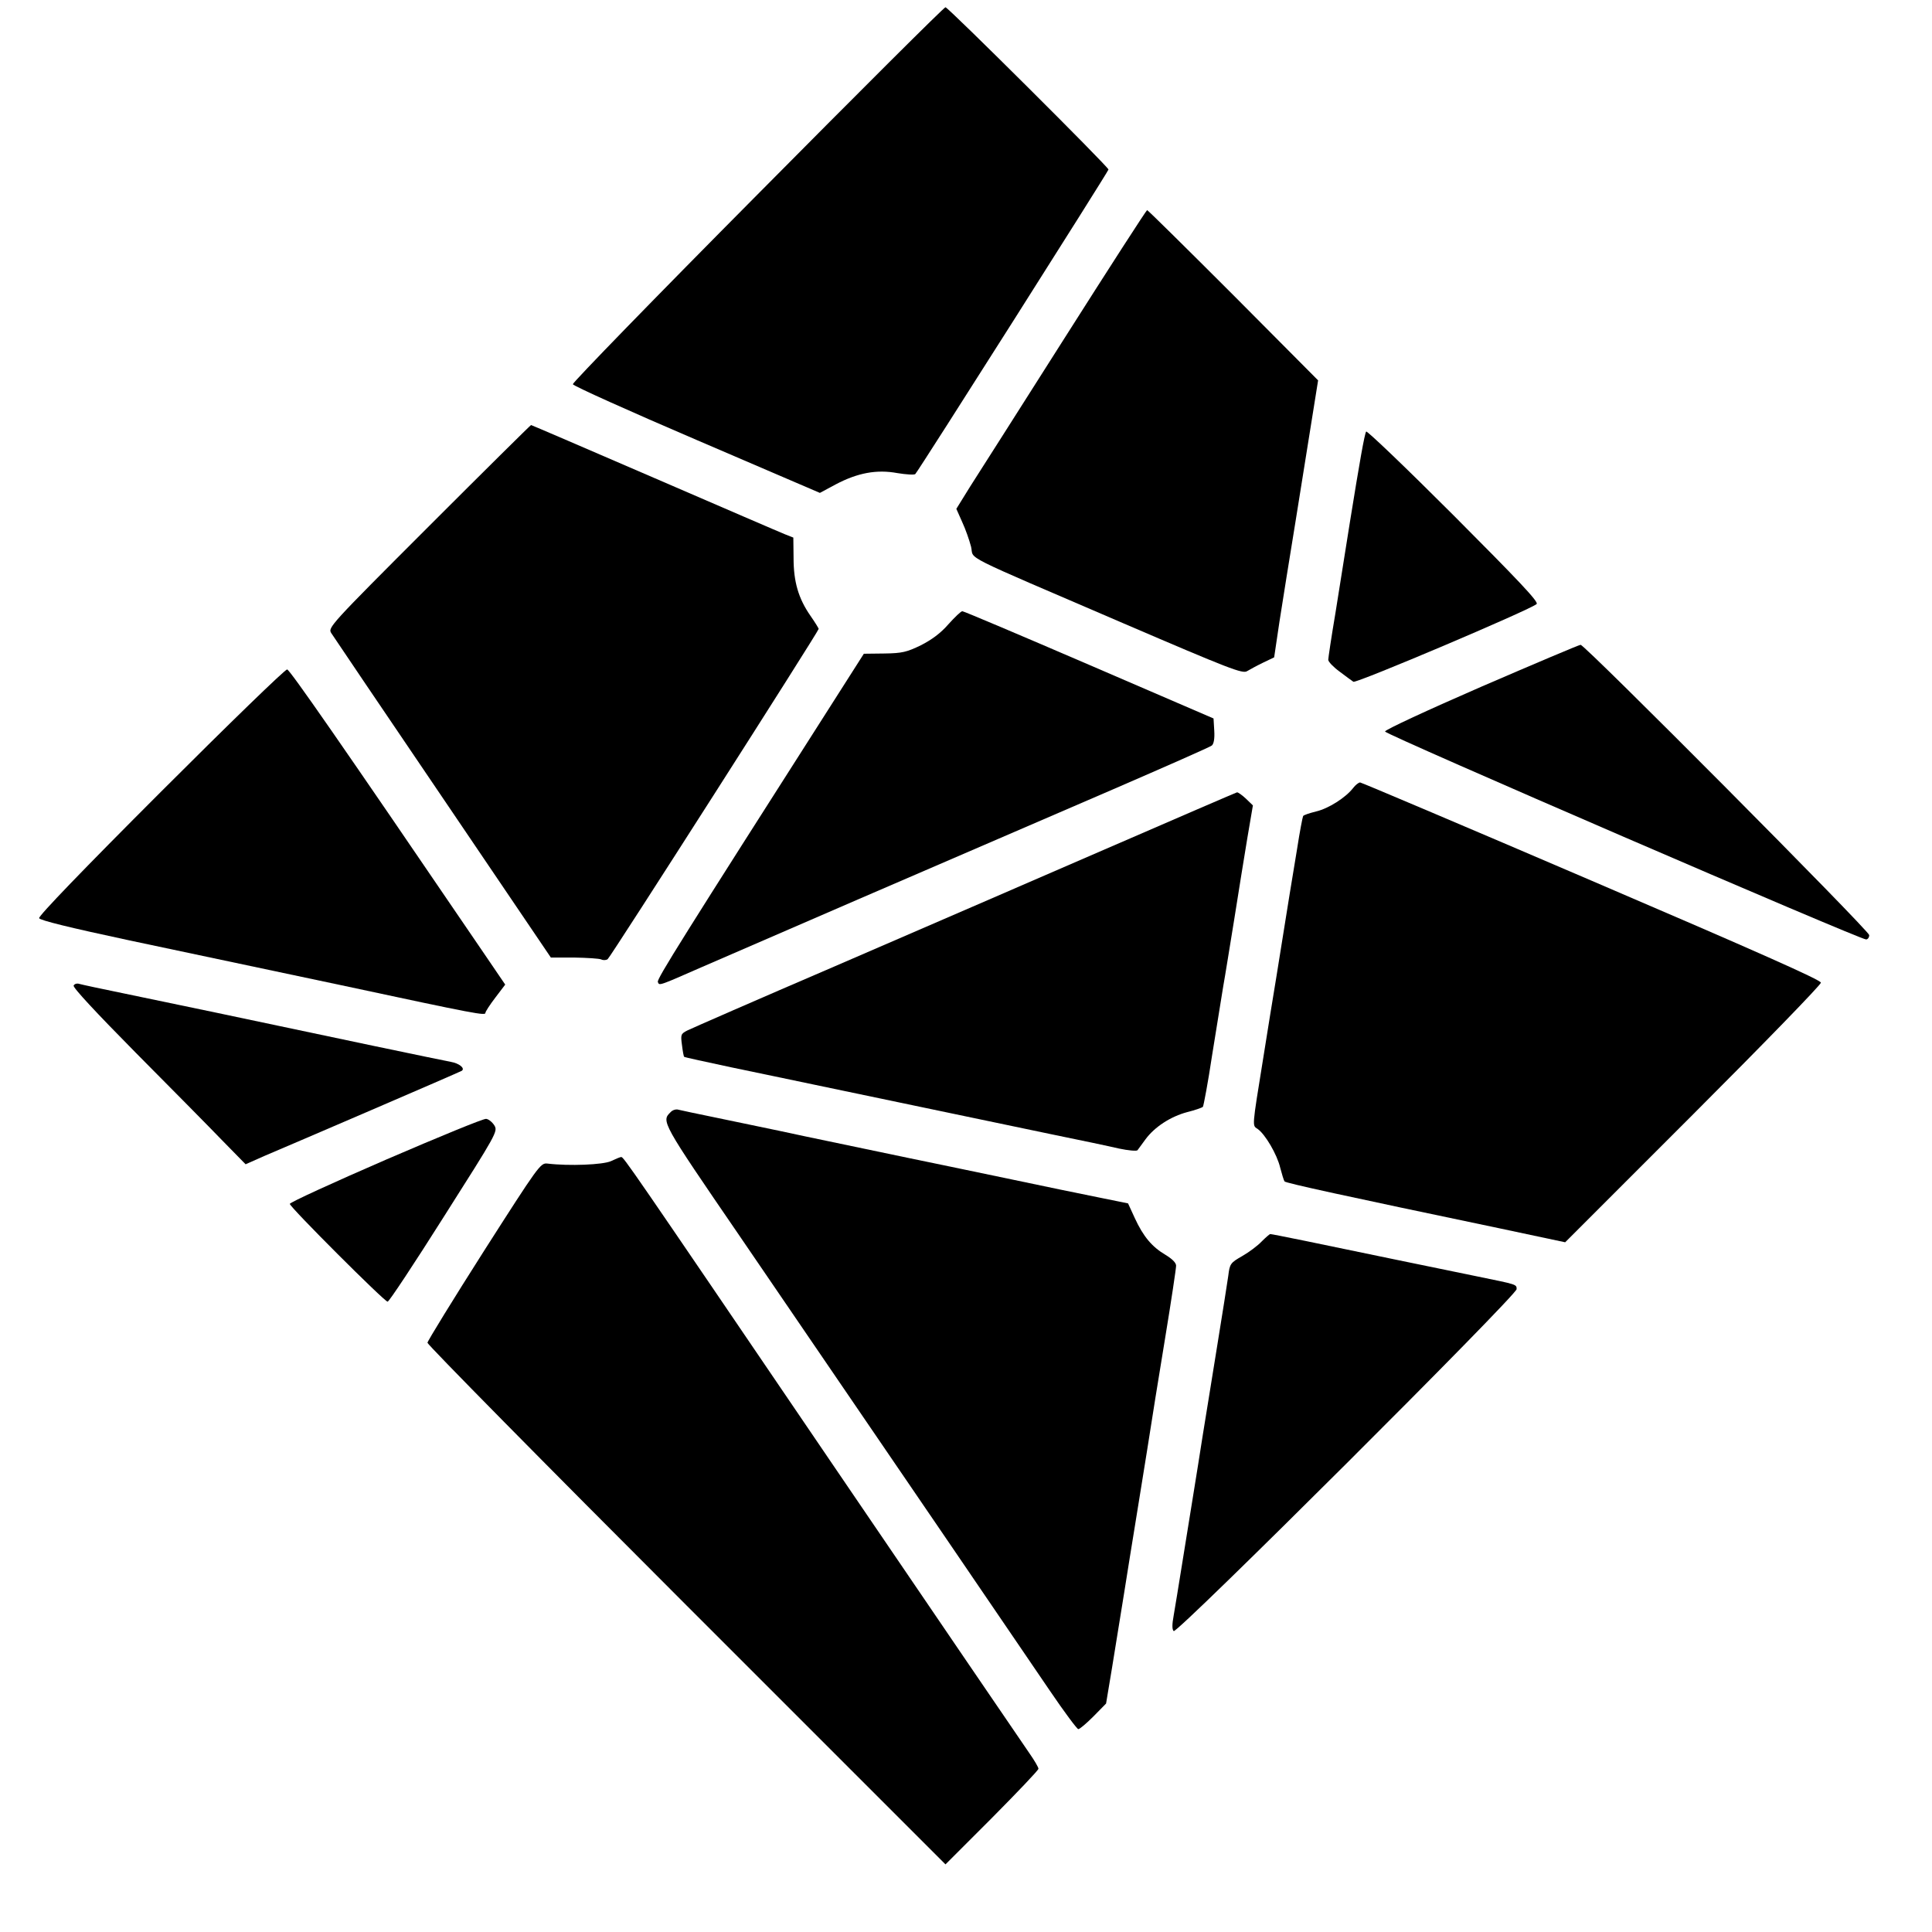
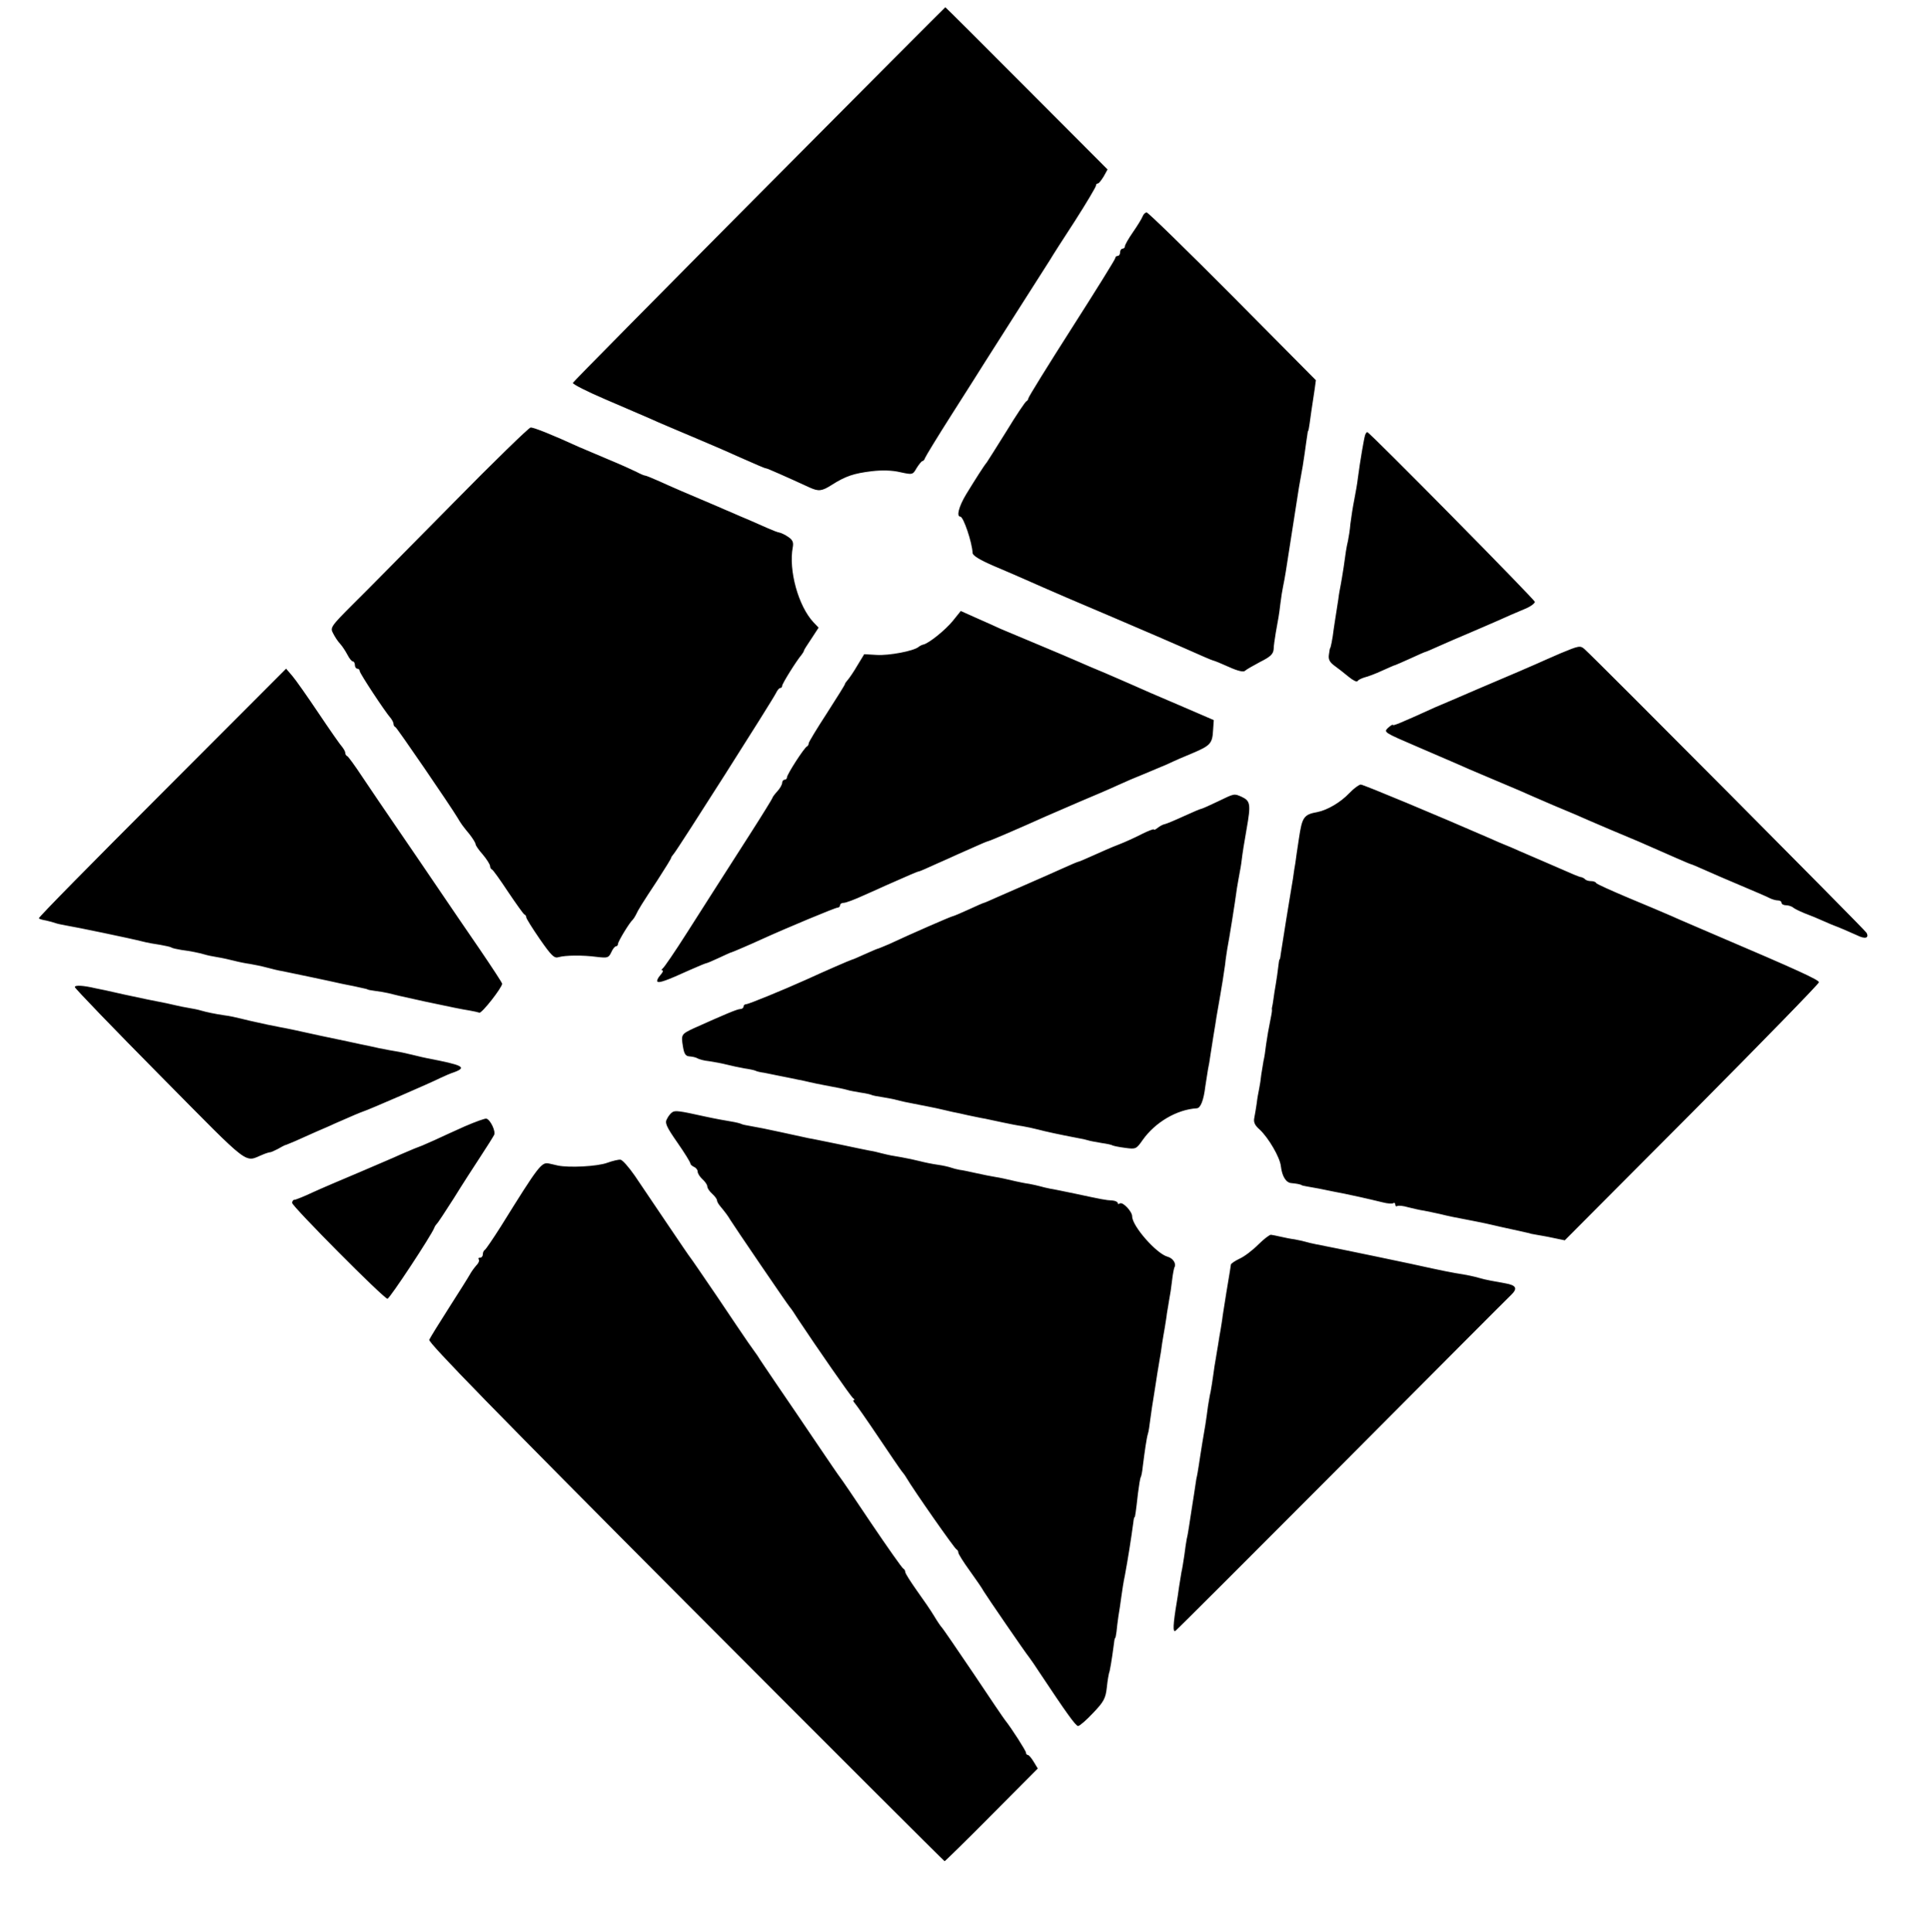
- <svg xmlns="http://www.w3.org/2000/svg" version="1.0" width="16pt" height="16pt" viewBox="0 0 16 16" preserveAspectRatio="xMidYMid meet">
-   <g transform="translate(0,16) scale(0.002,-0.002)" fill="#000000" stroke="none">
-     <path d="M3137 7195 c-423 -426 -767 -780 -765 -786 2 -7 233 -111 513 -231 l510 -219 65 35 c91 48 170 63 256 47 37 -6 70 -8 74 -4 15 16 800 1254 800 1261 0 11 -664 672 -675 672 -6 0 -356 -349 -778 -775z" />
-     <path d="M4410 6603 c-184 -290 -361 -568 -393 -618 l-57 -92 24 -54 c14 -30 30 -76 37 -103 14 -57 -62 -19 633 -318 440 -189 492 -209 510 -197 12 7 41 23 66 35 l46 22 22 148 c13 82 43 273 68 424 24 151 55 343 68 425 l24 150 -351 353 c-193 193 -354 352 -357 352 -3 0 -156 -237 -340 -527z" />
-     <path d="M1776 5821 c-413 -413 -419 -420 -404 -443 8 -13 216 -320 462 -683 l447 -660 97 0 c53 -1 104 -4 112 -8 8 -4 20 -3 26 1 11 7 874 1358 874 1368 0 2 -15 27 -34 54 -50 72 -70 141 -70 239 l-1 85 -33 13 c-18 7 -261 112 -541 233 -280 121 -510 220 -512 220 -2 0 -193 -189 -423 -419z" />
-     <path d="M5657 6213 c-7 -11 -27 -125 -67 -373 -17 -107 -44 -277 -60 -377 -17 -100 -30 -188 -30 -195 0 -8 21 -30 47 -49 25 -19 51 -38 57 -42 11 -8 737 300 759 322 9 9 -79 101 -344 367 -196 196 -359 352 -362 347z" />
-     <path d="M3927 5415 c-32 -37 -69 -64 -114 -87 -58 -28 -77 -33 -151 -34 l-85 -1 -130 -204 c-617 -967 -728 -1143 -723 -1155 6 -16 1 -18 181 61 137 60 1034 448 1705 737 217 94 401 175 408 181 8 7 12 28 10 61 l-3 51 -515 222 c-283 122 -519 222 -525 222 -5 1 -31 -24 -58 -54z" />
-     <path d="M6135 5157 c-223 -97 -400 -179 -400 -186 0 -12 1965 -861 1992 -861 7 0 13 8 13 18 0 18 -1177 1202 -1195 1202 -6 0 -190 -78 -410 -173z" />
-     <path d="M666 4721 c-322 -322 -507 -514 -504 -523 4 -9 126 -39 374 -92 203 -43 599 -127 879 -186 564 -121 595 -126 595 -114 0 5 18 33 41 63 l41 54 -96 141 c-595 874 -795 1161 -807 1164 -8 1 -243 -227 -523 -507z" />
-     <path d="M5603 4737 c-31 -40 -102 -85 -153 -97 -28 -7 -52 -15 -54 -19 -2 -3 -14 -64 -25 -136 -21 -126 -33 -199 -85 -525 -14 -85 -39 -238 -55 -340 -48 -297 -46 -279 -23 -295 31 -22 80 -105 93 -160 7 -27 15 -53 18 -57 6 -7 244 -59 889 -194 l273 -58 530 530 c291 291 529 536 529 545 0 11 -263 128 -949 422 -522 224 -954 407 -959 407 -6 0 -19 -10 -29 -23z" />
-     <path d="M4575 4483 c-297 -129 -801 -347 -1120 -485 -319 -137 -593 -257 -609 -265 -27 -14 -28 -17 -22 -61 3 -25 7 -47 9 -48 1 -2 90 -21 197 -44 107 -22 258 -54 335 -70 133 -28 516 -108 985 -206 118 -24 246 -51 284 -60 38 -8 72 -11 76 -7 3 4 18 25 33 45 38 52 105 95 173 113 32 8 61 18 65 22 3 5 21 100 38 213 18 113 39 241 46 285 8 44 28 170 46 280 17 110 42 261 54 335 l23 135 -29 28 c-16 15 -33 27 -37 26 -4 -1 -250 -107 -547 -236z" />
-     <path d="M305 3919 c-5 -7 95 -114 257 -278 145 -146 307 -310 359 -364 l96 -98 79 35 c43 18 243 104 443 190 200 86 368 159 373 162 15 10 -10 31 -45 37 -17 3 -161 33 -319 66 -547 116 -864 182 -1033 217 -93 19 -177 37 -187 40 -9 3 -20 0 -23 -7z" />
-     <path d="M2777 3395 c-39 -38 -39 -39 285 -512 642 -940 1183 -1733 1286 -1885 59 -87 112 -158 117 -158 6 0 34 24 63 53 l52 53 25 150 c13 82 36 221 50 309 14 88 34 214 45 280 11 66 33 206 50 310 16 105 50 315 75 467 25 152 45 286 45 297 0 12 -16 28 -44 45 -56 33 -92 76 -127 152 l-28 61 -128 26 c-70 14 -225 46 -343 71 -118 25 -313 65 -433 90 -119 25 -315 66 -435 91 -119 26 -282 59 -362 76 -80 16 -152 32 -161 34 -9 3 -24 -1 -32 -10z" />
-     <path d="M1598 3198 c-219 -95 -398 -177 -398 -183 0 -13 392 -405 405 -405 6 0 111 159 233 352 219 345 224 353 209 378 -9 14 -24 26 -34 27 -10 2 -197 -75 -415 -169z" />
-     <path d="M2530 3192 c-33 -15 -173 -21 -264 -10 -28 3 -37 -10 -262 -362 -128 -201 -233 -372 -234 -380 0 -8 483 -498 1073 -1088 l1072 -1072 193 193 c105 106 192 197 192 203 0 6 -17 35 -38 65 -21 30 -393 576 -827 1214 -838 1233 -853 1255 -863 1254 -4 0 -23 -8 -42 -17z" />
-     <path d="M5224 2859 c-16 -17 -52 -44 -80 -60 -49 -28 -52 -32 -58 -82 -4 -28 -25 -162 -47 -297 -22 -135 -48 -299 -59 -365 -10 -66 -28 -176 -39 -245 -11 -69 -32 -197 -46 -285 -14 -88 -30 -185 -35 -214 -7 -38 -7 -58 0 -65 13 -13 1420 1390 1420 1416 0 20 1 19 -160 52 -69 14 -224 46 -345 71 -311 65 -507 105 -515 105 -3 0 -19 -14 -36 -31z" />
-   </g>
+ <svg xmlns="http://www.w3.org/2000/svg" version="1" width="1066.667" height="1066.667" viewBox="0 0 800 800">
+   <path d="M314.5 80.4c-42.3 42.6-77.1 77.8-77.2 78.2-.2.5 5.9 3.6 13.4 6.8 7.6 3.3 16.1 6.9 18.8 8.1 2.8 1.3 10.6 4.6 17.5 7.5 6.9 2.9 15 6.4 18 7.8 9.1 4 11.8 5.2 12.3 5.2s8.2 3.4 18.2 8c3.6 1.6 4.9 1.5 9-1.1 5.8-3.7 9.2-4.8 16.6-5.7 4.3-.5 8.4-.4 11.8.4 5.1 1.1 5.2 1.1 6.8-1.7 1-1.6 2.1-2.9 2.4-2.9.4 0 .9-.6 1.1-1.3.2-.6 5.3-9 11.3-18.4 6.1-9.5 12.1-19.1 13.5-21.3l14-22c6.3-9.9 12.2-19.1 13-20.4.8-1.4 5.4-8.6 10.3-16.1 4.8-7.5 8.7-14.1 8.7-14.6s.3-.9.8-.9c.4 0 1.4-1.3 2.4-2.9l1.6-2.9-33.5-33.6C406.9 18.1 391.7 3 391.6 3c-.1 0-34.8 34.8-77.1 77.4zM473.3 89.7c-.4 1-2.2 3.9-4 6.5-1.8 2.6-3.3 5.2-3.3 5.8 0 .5-.4 1-1 1-.5 0-1 .7-1 1.5s-.4 1.5-1 1.5c-.5 0-1 .4-1 .9s-8.1 13.5-18 29-18 28.6-18 29.1c0 .4-.4 1-.8 1.2-.4.1-4.2 5.7-8.2 12.3-4.1 6.6-7.8 12.4-8.2 13-1.2 1.4-4.8 7.1-8.6 13.3-3 5-4.1 9.2-2.4 9.2 1.3 0 4.9 10.7 5.1 15.1.1 1.1 3.1 2.9 8.9 5.4 4.8 2 10.7 4.6 13.2 5.7 2.5 1.1 5.9 2.6 7.5 3.3 1.7.8 14.3 6.2 28 12 13.8 5.9 26.8 11.5 29 12.5 8.8 3.9 12 5.3 13 5.6.6.1 3.5 1.3 6.6 2.7 3.5 1.6 6 2.2 6.6 1.6.5-.5 3.3-2.1 6.3-3.7 4.2-2.1 5.4-3.2 5.6-5.2 0-1.4.5-4.5.9-7 1.1-6.2 1.3-6.9 1.9-12 .3-2.5.8-5.6 1.1-7 .3-1.4.8-4.1 1.1-6 .3-1.9 1.4-9.1 2.5-16s2.2-14.1 2.5-16c.3-1.9.7-4.6 1-6 1-5.4 1.2-6.7 1.9-11.5.4-2.8.8-5.9 1-7 .1-1.1.3-2 .4-2 .1 0 .4-1.4.6-3 .4-2.9.8-5.9 2.1-14.3l.5-3.7-34.5-34.8c-19-19.1-35-34.7-35.6-34.7-.6 0-1.4.8-1.7 1.7zM187.3 208.8c-17.2 17.4-35.6 36.1-41 41.4-9.4 9.4-9.6 9.8-8.3 12.2.7 1.4 2 3.4 2.9 4.3.9 1 2.2 3 3 4.5.8 1.6 1.8 2.8 2.3 2.8.4 0 .8.7.8 1.5s.5 1.5 1 1.5c.6 0 1 .5 1 1 0 .9 10.3 16.6 13 19.7.5.7 1 1.6 1 2.2 0 .5.3 1.1.8 1.3.6.2 22.7 32.5 25.7 37.5 1.4 2.4 2.1 3.4 5 6.9 1.4 1.8 2.5 3.6 2.5 4.1 0 .5 1.3 2.4 3 4.3 1.6 1.9 2.9 4 3 4.7 0 .6.3 1.3.8 1.5.4.1 3.4 4.3 6.7 9.3 3.3 4.9 6.3 9.1 6.7 9.3.5.2.8.7.8 1.2s2.5 4.5 5.6 9c4.8 6.9 6 8.1 7.8 7.5 2.8-.8 9.9-.9 15.9-.1 4.4.5 4.8.4 5.9-1.9.6-1.4 1.5-2.5 2-2.5.4 0 .8-.5.8-1 0-1 4.8-8.9 6.1-10 .3-.3.9-1.2 1.3-2 1-2.2 2.5-4.6 8.9-14.3 3.1-4.8 5.7-9 5.7-9.3 0-.3.5-1 1.1-1.7 1.6-1.8 40.9-63.6 42.4-66.7.5-1.1 1.3-2 1.7-2 .5 0 .8-.4.8-.9 0-.9 6-10.5 8-12.8.5-.7 1-1.4 1-1.7 0-.3 1.4-2.5 3.1-5l3-4.6-2.1-2.2c-6.3-6.7-10.4-21.6-8.6-31.1.4-2.1-.1-3.1-1.9-4.3-1.3-.9-3-1.7-3.7-1.8-.7-.1-3-1-5-1.9-2.1-.9-5.5-2.4-7.5-3.3-2.1-.9-5.3-2.2-7-3-1.8-.8-4.8-2-6.5-2.8-11.9-5-19-8.1-23.6-10.2-2.9-1.3-5.6-2.4-6-2.4-.4 0-2-.7-3.7-1.6-1.6-.8-6.7-3.1-11.3-5-4.5-1.9-10.1-4.3-12.5-5.3-10.7-4.9-18.6-8.1-19.9-8-.7 0-15.4 14.3-32.5 31.7zM565.5 180.2c-.5 1.6-2 10.3-3 17.8-.2 1.9-.9 6-1.5 9s-1.3 7.5-1.6 10c-.2 2.5-.7 5.6-1 7-.7 3-1 5.1-1.8 11-.4 2.5-.9 5.7-1.2 7.2-.3 1.5-.8 4.2-1 6-.3 1.8-.7 4.4-.9 5.8-.2 1.4-.7 4.3-1 6.5-.5 4.3-1.3 8-1.5 8-.1 0-.3 1.2-.5 2.7-.3 1.9.3 3.1 2.2 4.5 1.4 1 4.1 3.1 5.9 4.6 1.8 1.5 3.5 2.4 3.8 1.8.3-.5 1.6-1.1 2.9-1.5 1.3-.3 4.5-1.5 7.3-2.8 2.7-1.2 5.1-2.3 5.4-2.3.3-.1 3.1-1.3 6.4-2.8 3.2-1.5 6-2.7 6.2-2.7.2 0 2.7-1.1 5.6-2.4 2.9-1.3 8.2-3.6 11.8-5.1 3.6-1.5 9.2-4 12.5-5.4 3.3-1.5 8.1-3.6 10.8-4.7 2.6-1 4.6-2.5 4.5-3.1-.3-1.2-68.5-70.3-69.4-70.3-.3 0-.7.6-.9 1.2zM394.7 257.2c-3 3.7-9.9 9.3-12.2 9.8-.5.1-1.4.5-2 1-2.1 1.7-12.2 3.6-17.3 3.3l-5.2-.3-2.8 4.6c-1.5 2.6-3.3 5.2-3.9 5.9-.7.8-1.3 1.6-1.3 1.9 0 .3-3.4 5.7-7.5 12.1-4.1 6.3-7.5 11.9-7.5 12.4s-.3 1.1-.7 1.3c-1.1.4-8.3 11.6-8.3 12.8 0 .5-.4 1-1 1-.5 0-1 .6-1 1.3 0 .7-.9 2.3-2 3.5-1.1 1.2-2 2.4-2 2.7 0 .2-4.1 6.9-9.1 14.7-15.4 24.1-17.2 26.8-26.4 41.3-4.9 7.7-9.4 14.3-10 14.7-.5.4-.6.8-.1.8s.1.9-.9 2-1.5 2.3-1.2 2.6c.7.7 3.6-.3 13.5-4.8 3.4-1.5 6.5-2.8 6.8-2.8.3 0 2.6-1 5.2-2.2 2.6-1.2 4.9-2.3 5.2-2.3.7-.2 7.7-3.2 12.5-5.4 10.3-4.7 30.5-13.1 31.4-13.1.6 0 1.1-.5 1.1-1 0-.6.7-1 1.5-1 .9 0 4.6-1.4 8.3-3.1 3.7-1.6 7.6-3.4 8.7-3.9 10.2-4.5 13.6-6 14.1-6 .3 0 3.5-1.4 7.2-3.1 3.7-1.6 7.6-3.4 8.7-3.9 1.1-.5 4.3-1.9 7-3.1 2.8-1.3 5.5-2.4 6-2.5.9-.2 12.1-5 23.9-10.3 2.3-1 8.6-3.7 14.1-6.1 5.5-2.3 12.5-5.3 15.5-6.7 3-1.4 7.7-3.4 10.5-4.5 2.7-1.1 7.2-3 10-4.2 2.7-1.3 7.5-3.4 10.5-4.6 7.3-3.1 8.2-4 8.5-9.3l.3-4.4-14.6-6.3c-8.1-3.4-16.5-7.1-18.7-8.1-2.2-1-7.4-3.2-11.5-5-4.1-1.7-9.3-3.9-11.5-4.9-2.2-1-9.6-4.1-16.5-7-6.9-2.9-13.8-5.8-15.5-6.5-1.6-.8-6-2.7-9.8-4.4l-6.7-3-3.3 4.1zM646.5 270.6c-4.4 1.9-8.9 3.9-10 4.4-2.7 1.2-8.7 3.8-24.5 10.5-7.4 3.2-15.3 6.6-17.5 7.5-14.5 6.6-17.5 7.8-17.5 7.3 0-.3-.9.2-2 1.2-1.9 1.8-1.7 1.9 11.8 7.7 7.5 3.2 15.1 6.5 16.7 7.2 1.7.8 7.5 3.3 13 5.6s11.4 4.8 13 5.5c1.7.8 8 3.5 14 6.1 6.1 2.5 12.8 5.4 15 6.4 3.6 1.6 11 4.7 20.3 8.6 3.8 1.7 7.7 3.4 15.5 6.8 3.2 1.4 6 2.6 6.2 2.6.2 0 2.8 1.1 5.7 2.4 2.9 1.3 9.8 4.3 15.3 6.6s10.8 4.6 11.7 5.1c1 .5 2.5.9 3.3.9.8 0 1.5.4 1.5 1 0 .5.8 1 1.8 1s2.2.4 2.8.8c.5.5 2.7 1.6 4.9 2.5 2.2.8 5.8 2.3 8 3.3s4.2 1.8 4.5 1.9c1.2.4 6.8 2.8 9.4 4 3.2 1.6 5 1.1 3.8-1.1-.7-1.3-112.4-113.6-116.8-117.5-1.8-1.6-2.4-1.4-9.9 1.7zM67.1 328.5c-28.3 28.3-51.3 51.6-51 51.9.2.3 1.6.7 2.9.9 1.4.3 3.2.8 4 1.1.8.3 2.9.7 4.5 1 3.8.6 26.9 5.4 31.5 6.6 1.9.5 5.2 1.1 7.4 1.4 2.1.4 4.2.8 4.6 1.1.4.3 2.3.7 4.1 1 3.9.5 7.3 1.2 9.7 1.9.9.3 3.3.8 5.2 1.1 1.9.3 5.1 1 7 1.5 1.9.5 4.9 1.1 6.5 1.3 1.7.3 4.8.9 7 1.5s5.1 1.3 6.5 1.5c2 .4 20.2 4.2 24.5 5.2.6.1 2.8.6 5 1 5.5 1.2 5.5 1.2 5.8 1.4.1.1 1.6.4 3.2.6 1.7.2 4 .6 5.3.9 2.8.7 3.8 1 15.3 3.5 11.8 2.5 14.7 3.1 18.4 3.7 1.7.3 3.5.7 4.1.9 1 .3 9.4-10.4 9.4-12 0-.4-4.2-6.8-9.3-14.3-5.2-7.5-12.9-18.9-17.2-25.2-4.3-6.3-11.8-17.4-16.7-24.5-4.9-7.2-11.5-16.8-14.6-21.5-3.1-4.7-6-8.7-6.4-8.8-.5-.2-.8-.8-.8-1.4 0-.5-.6-1.5-1.2-2.3-.7-.7-5.1-7-9.8-14-4.7-7-9.6-14-11-15.6l-2.5-2.9-51.4 51.5zM558.9 328.6c-3.6 3.8-9.1 7-13.2 7.8-5.6 1-6.3 2.1-7.6 10.8-.7 4.6-1.4 9.2-1.5 10.3-.2 1.1-.7 4-1 6.5-.4 2.5-1.7 10.1-2.8 17-1.1 6.9-2.1 13.4-2.3 14.5-.1 1.1-.3 2-.5 2-.1 0-.3 1.4-.5 3.1-.2 1.6-.6 4.8-1 7-.4 2.1-.8 5-1 6.4-.2 1.4-.4 2.7-.5 3-.1.3-.2.8-.1 1.3.1.4-.3 2.6-.8 5-.5 2.3-1.2 6.4-1.6 9.2-.3 2.7-.8 5.9-1.1 7-.2 1.1-.6 3.6-.9 5.5-.2 1.9-.6 4.6-.9 6-.3 1.4-.8 4.1-1 6-.3 1.9-.7 4.6-1 6-.4 1.8.1 3.1 2.3 5 3.6 3.4 8.3 11.4 8.7 15.1.5 4.3 2.2 6.9 4.4 7 2.1.2 3.8.5 4.3.9.1.1 1.1.3 2.2.5s3.4.6 5 .9c5.3 1.1 7.9 1.6 10.5 2.1 2.5.5 9.4 2 15.9 3.6 1.9.5 3.8.6 4.3.3.4-.3.8 0 .8.6s.4.9.8.6c.5-.3 2.5-.1 4.5.5 2.1.5 4.9 1.2 6.5 1.4 1.5.3 4.5.9 6.7 1.4 4.1 1 5.1 1.2 14.5 3 3 .6 6.4 1.3 7.5 1.6 1.1.3 4.9 1.1 8.5 1.9 6.4 1.4 6.7 1.5 7.3 1.7.1 0 1.1.2 2.2.4s4.2.7 6.9 1.3l4.8 1 52.7-52.9c28.9-29.1 52.6-53.4 52.6-54 0-1-9.2-5.2-42.5-19.4-7.4-3.2-15.7-6.7-18.5-8-2.7-1.2-10.8-4.6-18-7.6-7.1-3-13.1-5.7-13.3-6.1-.2-.5-1.2-.8-2.1-.8-1 0-2.1-.3-2.5-.8-.4-.4-1.1-.7-1.4-.8-.4 0-1.8-.5-3.2-1.1-5.9-2.6-19.7-8.5-22.9-9.9-2-.9-4.5-2-5.6-2.4-1.1-.4-4-1.7-6.5-2.8-21.1-9.2-52.2-22.2-53.3-22.2-.7 0-2.9 1.6-4.8 3.6zM504.5 332c-3.3 1.6-6.3 2.9-6.7 3-.4 0-3.7 1.4-7.4 3.1-3.7 1.7-7.3 3.2-7.9 3.3-.7.1-2 .8-2.9 1.5-.9.7-1.6 1.1-1.6.7 0-.3-2.2.5-5 1.9-2.7 1.4-7.1 3.4-9.7 4.4-2.7 1-7.4 3.1-10.5 4.5-3.1 1.4-5.9 2.6-6.2 2.6-.2 0-3.3 1.3-6.8 2.9-3.5 1.6-9.7 4.3-13.8 6.1-4.1 1.8-9.9 4.3-12.8 5.6-2.9 1.3-5.4 2.4-5.6 2.4-.2 0-3 1.2-6.2 2.7-3.3 1.5-6.3 2.8-6.9 2.9-.9.2-16.6 7-26.2 11.5-2.4 1-4.5 1.9-4.7 1.9-.2 0-2.5 1-5.2 2.2-2.7 1.2-5.1 2.3-5.4 2.3-.8.2-11.6 4.9-19 8.3-10 4.5-24 10.2-24.9 10.2-.6 0-1.1.4-1.1 1 0 .5-.6 1-1.4 1-1.2 0-6.6 2.3-19.3 8-5.1 2.4-5.2 2.6-4.4 7.5.5 3.1 1.1 4 2.7 4.1 1.2.1 2.7.4 3.3.8.6.4 2.8 1 4.9 1.2 2 .3 5.3.9 7.2 1.4 1.9.5 5.3 1.2 7.5 1.6 2.2.3 4.3.8 4.6 1 .3.2 1.9.6 3.5.8 1.6.3 4 .8 5.4 1.1 1.4.3 4.1.8 6 1.2 1.9.4 3.7.8 4 .8.3.1 1.9.4 3.5.8 1.7.4 4.2.9 5.8 1.2 6 1.1 8.3 1.6 9.7 2 .8.3 3.3.7 5.5 1.1 2.2.3 4.3.8 4.6 1 .4.2 2.4.6 4.5.9 2.2.4 4.7.8 5.6 1.1 1.8.5 4.5 1.1 9.3 2 1.7.3 5 1 7.5 1.5 2.5.6 5.4 1.2 6.5 1.5 1.1.2 4 .8 6.5 1.4 2.5.5 5.6 1.2 7 1.4 1.4.3 4.8 1 7.5 1.6 2.8.6 6.4 1.3 8 1.5 1.7.3 4.6.9 6.5 1.4 3 .8 8.4 2 16.8 3.6 1.3.2 3.1.6 4 .9.9.3 3.4.7 5.6 1.1 2.1.3 4.1.7 4.5 1 .4.2 2.8.7 5.2 1 4.4.6 4.6.5 7.2-3.2 5.2-7.4 14.2-12.7 22.5-13.2 1.5-.1 2.8-3.2 3.5-9.1.4-2.5.9-5.6 1.1-7 .3-1.3.8-4.2 1.1-6.5.4-2.2.8-5.4 1.1-7 .3-1.7.7-4.1.9-5.5.2-1.4.6-3.9.9-5.5.3-1.7.8-4.5 1.1-6.3.3-1.7.7-4.4 1-6 .2-1.5.7-4.5 1-6.7.2-2.2.7-5.1.9-6.5.8-4.1 3.1-18.4 4-25.1.3-1.7.7-4.2 1-5.7.3-1.5.8-4.3 1-6.2.2-1.9 1.1-7.6 2-12.6 1.8-10.2 1.6-11.6-2-13.3-3.2-1.4-2.9-1.5-9.9 1.9zM31 408.9c0 .5 15.9 17 35.3 36.6 38.9 39.3 34.5 35.9 43 32.6 1.2-.5 2.4-.8 2.7-.8.3 0 1.6-.6 3-1.3 1.4-.8 2.7-1.5 3-1.6.3 0 2.3-.9 4.5-1.8 2.2-1 6-2.7 8.5-3.8 2.5-1.1 5.9-2.5 7.5-3.3 7.2-3.2 11.1-4.8 12-5.1 1.3-.3 28.1-11.9 32-13.9 1.7-.8 4.2-1.9 5.8-2.4 5.2-2 3.4-2.9-11.2-5.7-.7-.1-3.6-.8-6.5-1.5-2.8-.7-5.8-1.3-6.6-1.4-.8-.1-4-.7-7-1.3-3-.7-6.4-1.4-7.5-1.6-1.1-.3-8.5-1.8-16.5-3.5-8-1.8-15.6-3.4-17-3.6-1.4-.3-3.6-.7-5-1-1.4-.3-3.6-.8-5-1.1-1.4-.3-4.1-.9-6-1.4-2-.5-5.1-1.2-7-1.4-4-.6-7.4-1.3-9.8-2-.9-.3-3.3-.8-5.2-1.1-1.9-.3-4.2-.8-5-1-.8-.2-2.6-.6-4-.9-6.2-1.2-9.1-1.8-17.9-3.7-5.1-1.2-10.3-2.3-11.5-2.5-5.1-1.2-8.6-1.4-8.6-.5zM278.4 460.8c-.6.4-1.6 1.6-2.1 2.7-1 1.6-.3 3.2 4.3 9.8 3 4.3 5.4 8.2 5.4 8.7 0 .4.7 1 1.5 1.4.8.3 1.5 1.2 1.5 1.9 0 .8.9 2.2 2 3.2s2 2.3 2 3c0 .7.9 2 2 3s2 2.2 2 2.7.6 1.6 1.3 2.4c2.3 2.8 3.2 4 4.2 5.7 1.2 2 23.5 34.8 24.7 36.2.5.5 2 2.8 3.4 5 7.7 11.6 21.9 32.1 22.8 32.7.6.4.7.8.3.8-.5 0-.2.6.5 1.4.7.8 5.1 7.1 9.8 14.1 4.7 7 9 13.3 9.5 13.9.6.7 1.5 1.9 2 2.8 3.2 5.4 20 29.4 20.7 29.6.4.2.8.8.8 1.4 0 .5 2.1 3.9 4.8 7.6 2.6 3.6 5.2 7.4 5.7 8.4 1.2 2 17.5 25.8 18.8 27.3.4.5 2.5 3.5 4.5 6.6 10.7 16.1 14.8 21.9 15.8 21.9.6 0 3.4-2.4 6.2-5.4 4.4-4.6 5.2-6 5.7-10.6.3-3 .8-5.6.9-5.9.3-.5 1.1-5 2.1-12.6.1-1.1.3-2 .5-2 .1 0 .3-1.1.5-2.5.1-1.4.5-4.3.8-6.5.4-2.2.9-5.8 1.2-8 .3-2.2.9-6.3 1.5-9 1.3-7.1 2.5-14.6 3.5-22 .1-1.1.3-2 .5-2s.5-1.9 1.4-9.9c.4-3.2.9-6.2 1.1-6.6.3-.4.7-2.5.9-4.6.8-6.4 1.6-11.8 2.1-13.4.3-.8.7-3.5 1-6 .3-2.5 1-7 1.5-10s1.1-7.1 1.4-9c.3-1.9.8-4.6 1-6 .3-1.4.7-4.3 1-6.5.4-2.2.8-5.1 1.1-6.5.2-1.4.7-4.1.9-6 .3-1.9.8-4.6 1-6 .3-1.4.8-4.7 1.1-7.4.3-2.7.8-5.2 1-5.6.9-1.5-.6-3.8-2.8-4.4-4.6-1.2-14.7-12.7-14.7-16.7 0-2-3.8-6.1-5.1-5.4-.5.4-.9.3-.9-.2 0-.4-1-.9-2.2-1-2.7-.1-4.5-.5-15.3-2.8-4.4-.9-9.1-1.9-10.5-2.1-1.4-.3-3.3-.7-4.2-1-1-.3-3-.7-4.5-1-1.6-.2-3.9-.7-5.3-1-4.7-1.1-6.5-1.5-9-1.9-1.4-.2-4.7-.9-7.5-1.5-2.7-.6-5.9-1.3-7-1.4-1.1-.2-2.7-.6-3.5-.9-.8-.3-3.3-.9-5.5-1.2-2.2-.3-5.6-1-7.5-1.5-1.9-.5-5.3-1.2-7.5-1.6-4.3-.7-4.8-.8-8.5-1.7-1.4-.4-3.6-.9-5-1.1-1.4-.3-7-1.4-12.5-2.6-5.5-1.1-11.1-2.3-12.5-2.5-1.4-.3-6.5-1.4-11.5-2.5-4.9-1.1-10.5-2.2-12.4-2.5-1.9-.3-3.7-.7-4-.9-.3-.2-2.2-.7-4.1-1-1.9-.3-6.9-1.2-11-2.1-10.8-2.4-12.4-2.6-13.6-1.7zM192.5 466.6c-4.4 2-10 4.5-12.5 5.7-2.5 1.1-4.7 2.1-5 2.2-1.2.4-4.9 1.9-9 3.7-2.5 1.2-10.2 4.4-17.1 7.4-6.9 2.9-15.6 6.6-19.3 8.3-3.6 1.7-7.1 3.1-7.6 3.1-.6 0-1 .6-1 1.3 0 1.4 38 39.7 39.5 39.7.9 0 18.3-26.4 19.4-29.4.2-.6.7-1.3 1-1.6.4-.3 3.5-5 7-10.5 3.4-5.5 8.5-13.4 11.2-17.5 2.7-4.1 5.2-8.1 5.6-8.9.7-1.5-1.6-6.3-3.2-6.7-.5-.2-4.6 1.3-9 3.2zM251.5 481.7c-4.1 1.5-15.9 2.1-20.5 1.1-1.4-.3-2.9-.7-3.5-.8-3.2-.7-4.2.6-20 26-3.3 5.2-6.3 9.6-6.7 9.8-.4.2-.8 1-.8 1.8s-.5 1.4-1.2 1.4c-.6 0-.8.3-.5.7.4.3 0 1.5-1 2.5-.9 1-2.1 2.7-2.7 3.8-.6 1.1-4.5 7.3-8.6 13.7-4.1 6.4-7.8 12.4-8.2 13.3-.4 1.2 26.8 29.1 106.2 108.8 58.8 59 107.1 107.2 107.3 107.2.2 0 9-8.6 19.5-19.2l19.1-19.2-1.7-2.8c-.9-1.5-2-2.8-2.4-2.8-.4 0-.8-.4-.8-1 0-.7-5.9-10-8.7-13.5-.5-.6-6.4-9.3-13.2-19.5-6.9-10.2-12.7-18.7-13.1-19-.3-.3-1.7-2.3-3-4.5s-4.6-7-7.2-10.6c-2.6-3.7-4.8-7.1-4.8-7.7 0-.6-.4-1.2-.8-1.4-.5-.2-6.4-8.6-13.3-18.8-6.8-10.2-12.6-18.7-12.9-19-.3-.3-4.6-6.6-9.6-14s-12.3-18.2-16.3-24c-3.9-5.8-7.7-11.3-8.3-12.4-.7-1-2.5-3.5-3.9-5.5s-7.2-10.6-12.9-19.1c-5.8-8.5-10.7-15.7-11-16-.3-.3-4.5-6.5-9.5-13.9-4.9-7.3-11-16.3-13.5-20-2.5-3.6-5.2-6.7-6-6.7-.8-.1-3.3.5-5.5 1.3zM521.3 515.5c-2.4 2.4-5.8 5-7.8 5.9-1.9.9-3.5 2-3.6 2.4-.1.8-.4 2.8-1.9 11.7-.5 3.3-1.2 7.6-1.5 9.5-.2 1.9-.7 4.6-.9 6-.3 1.4-.7 4.1-1 6-.3 1.9-.8 4.6-1 6-.3 1.4-.7 4.3-1 6.5-.3 2.2-.8 5.3-1.1 7-.4 1.6-.8 4.3-1.1 6-.7 5.5-1.4 9.9-2.4 15.5-.5 3-1.1 7.1-1.4 9-.3 1.9-.7 4.4-1 5.5-.2 1.1-.6 4.1-1 6.6s-.9 5.7-1.1 7c-.2 1.3-.6 4-.9 5.9-.3 1.9-.7 4.4-1 5.5-.2 1.1-.7 4.2-1 6.8-.4 2.7-.9 5.8-1.2 7-.2 1.2-.6 3.9-1 6.2-.3 2.2-.7 4.9-.9 6-1.6 9.5-1.7 12.8-.6 12.1.6-.4 31.6-31.4 68.9-68.8 37.2-37.4 68.8-69.1 70.2-70.4 2.8-2.7 2.1-4-2.5-4.8-1.6-.3-4.3-.8-6-1.1-1.6-.3-3.8-.8-4.7-1.1-2-.6-5.2-1.3-9.8-2-1.9-.3-6.2-1.2-9.5-1.9-5.5-1.3-42.5-9-48.5-10.1-1.4-.3-3.3-.7-4.2-1-1-.3-3-.7-4.5-1-1.6-.2-4.1-.7-5.8-1.1-1.6-.4-3.4-.7-4-.8-.5-.1-2.9 1.7-5.2 4z" />
</svg>
